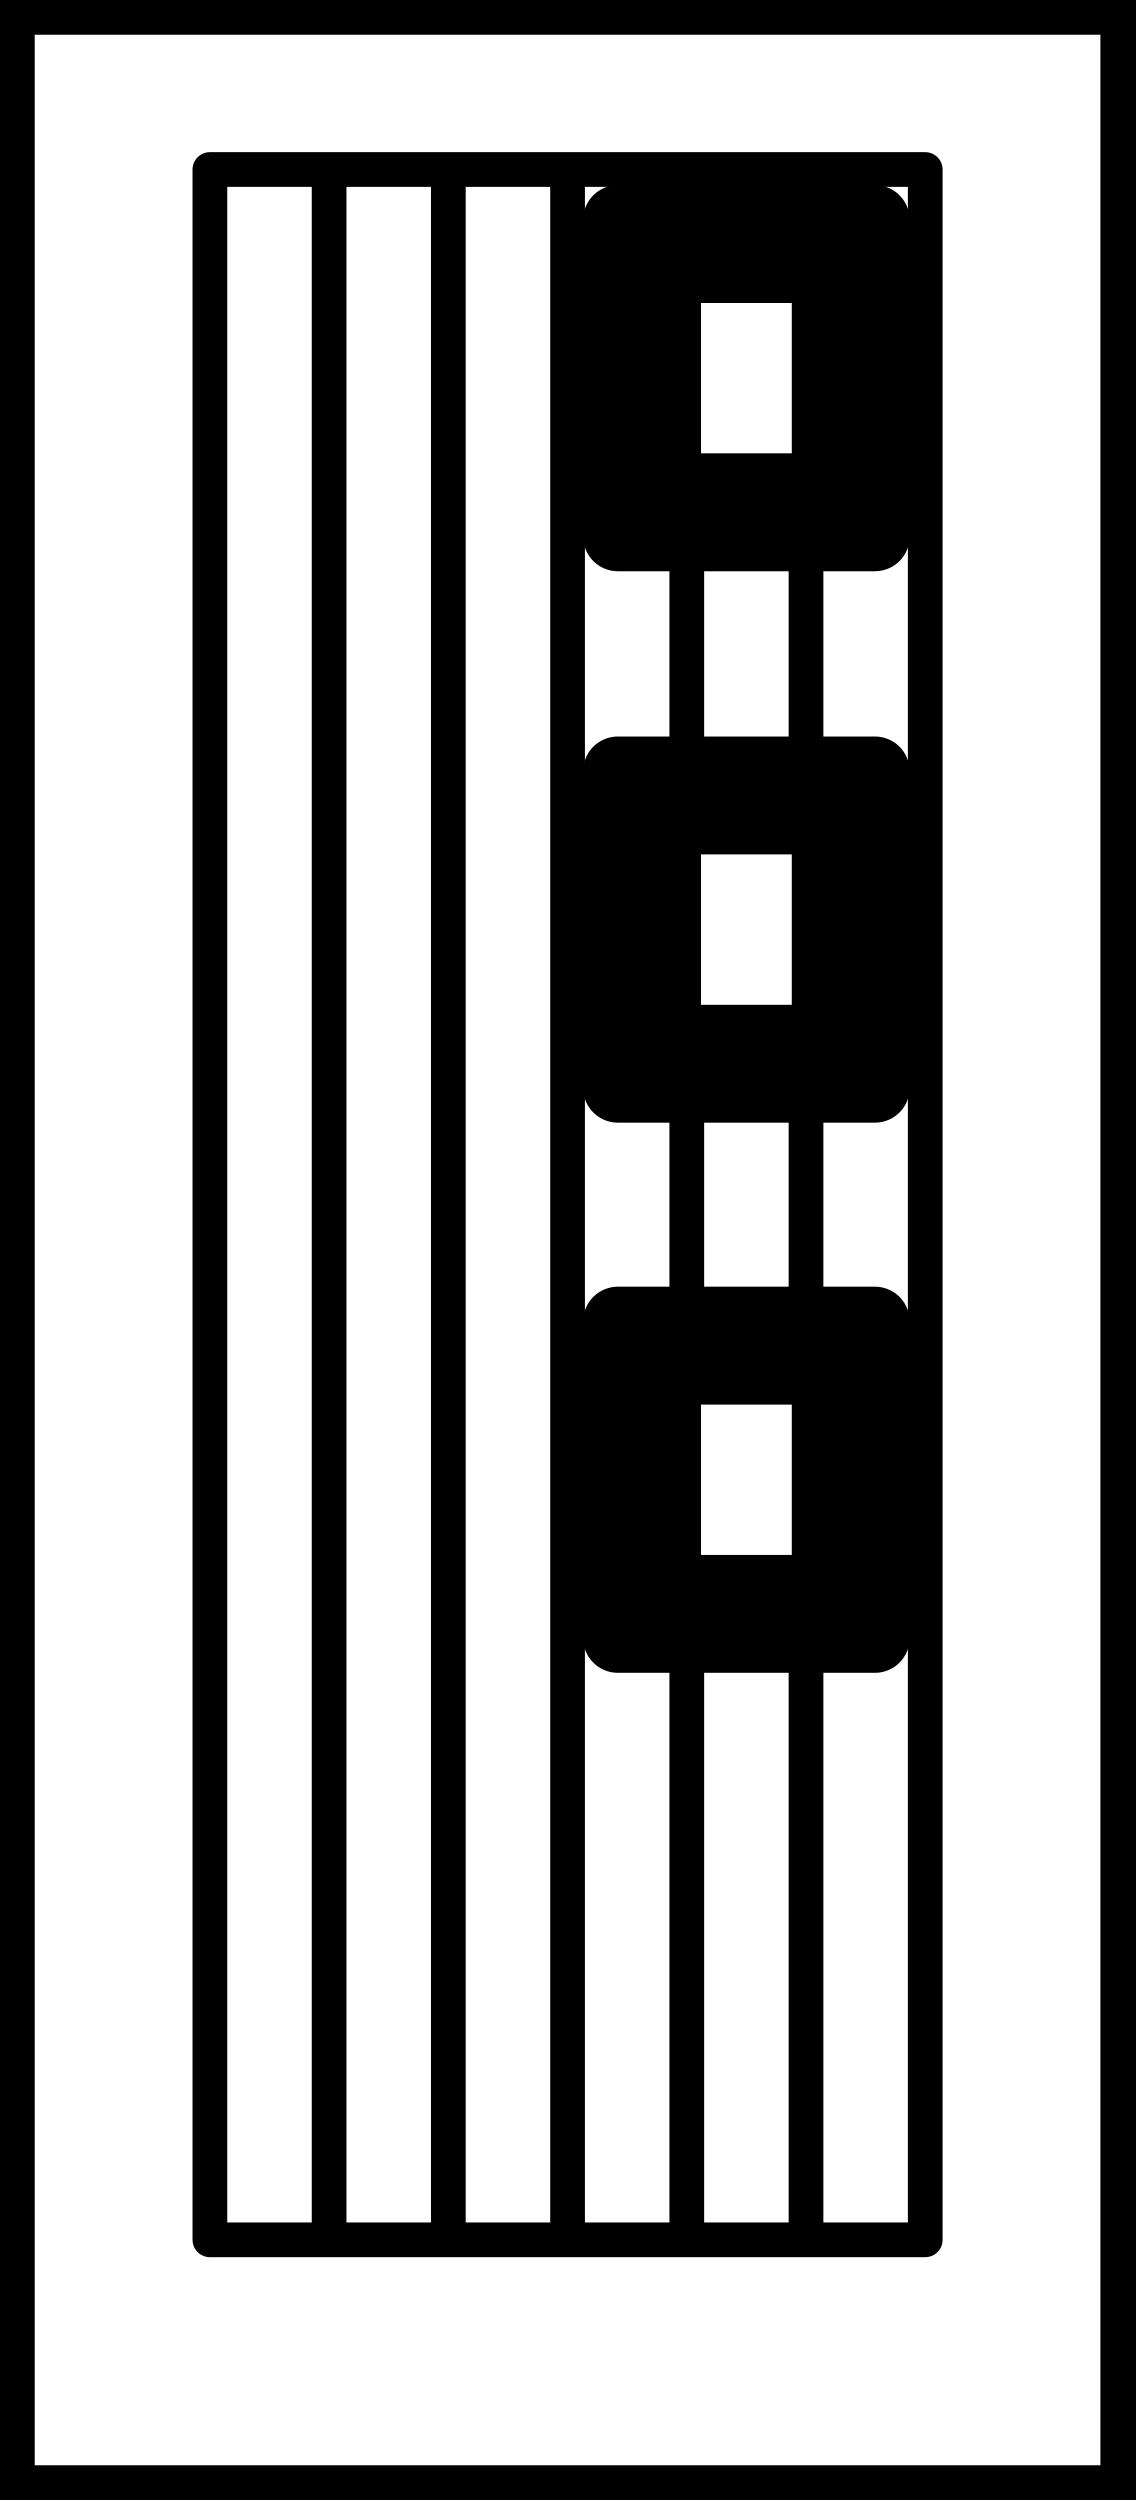
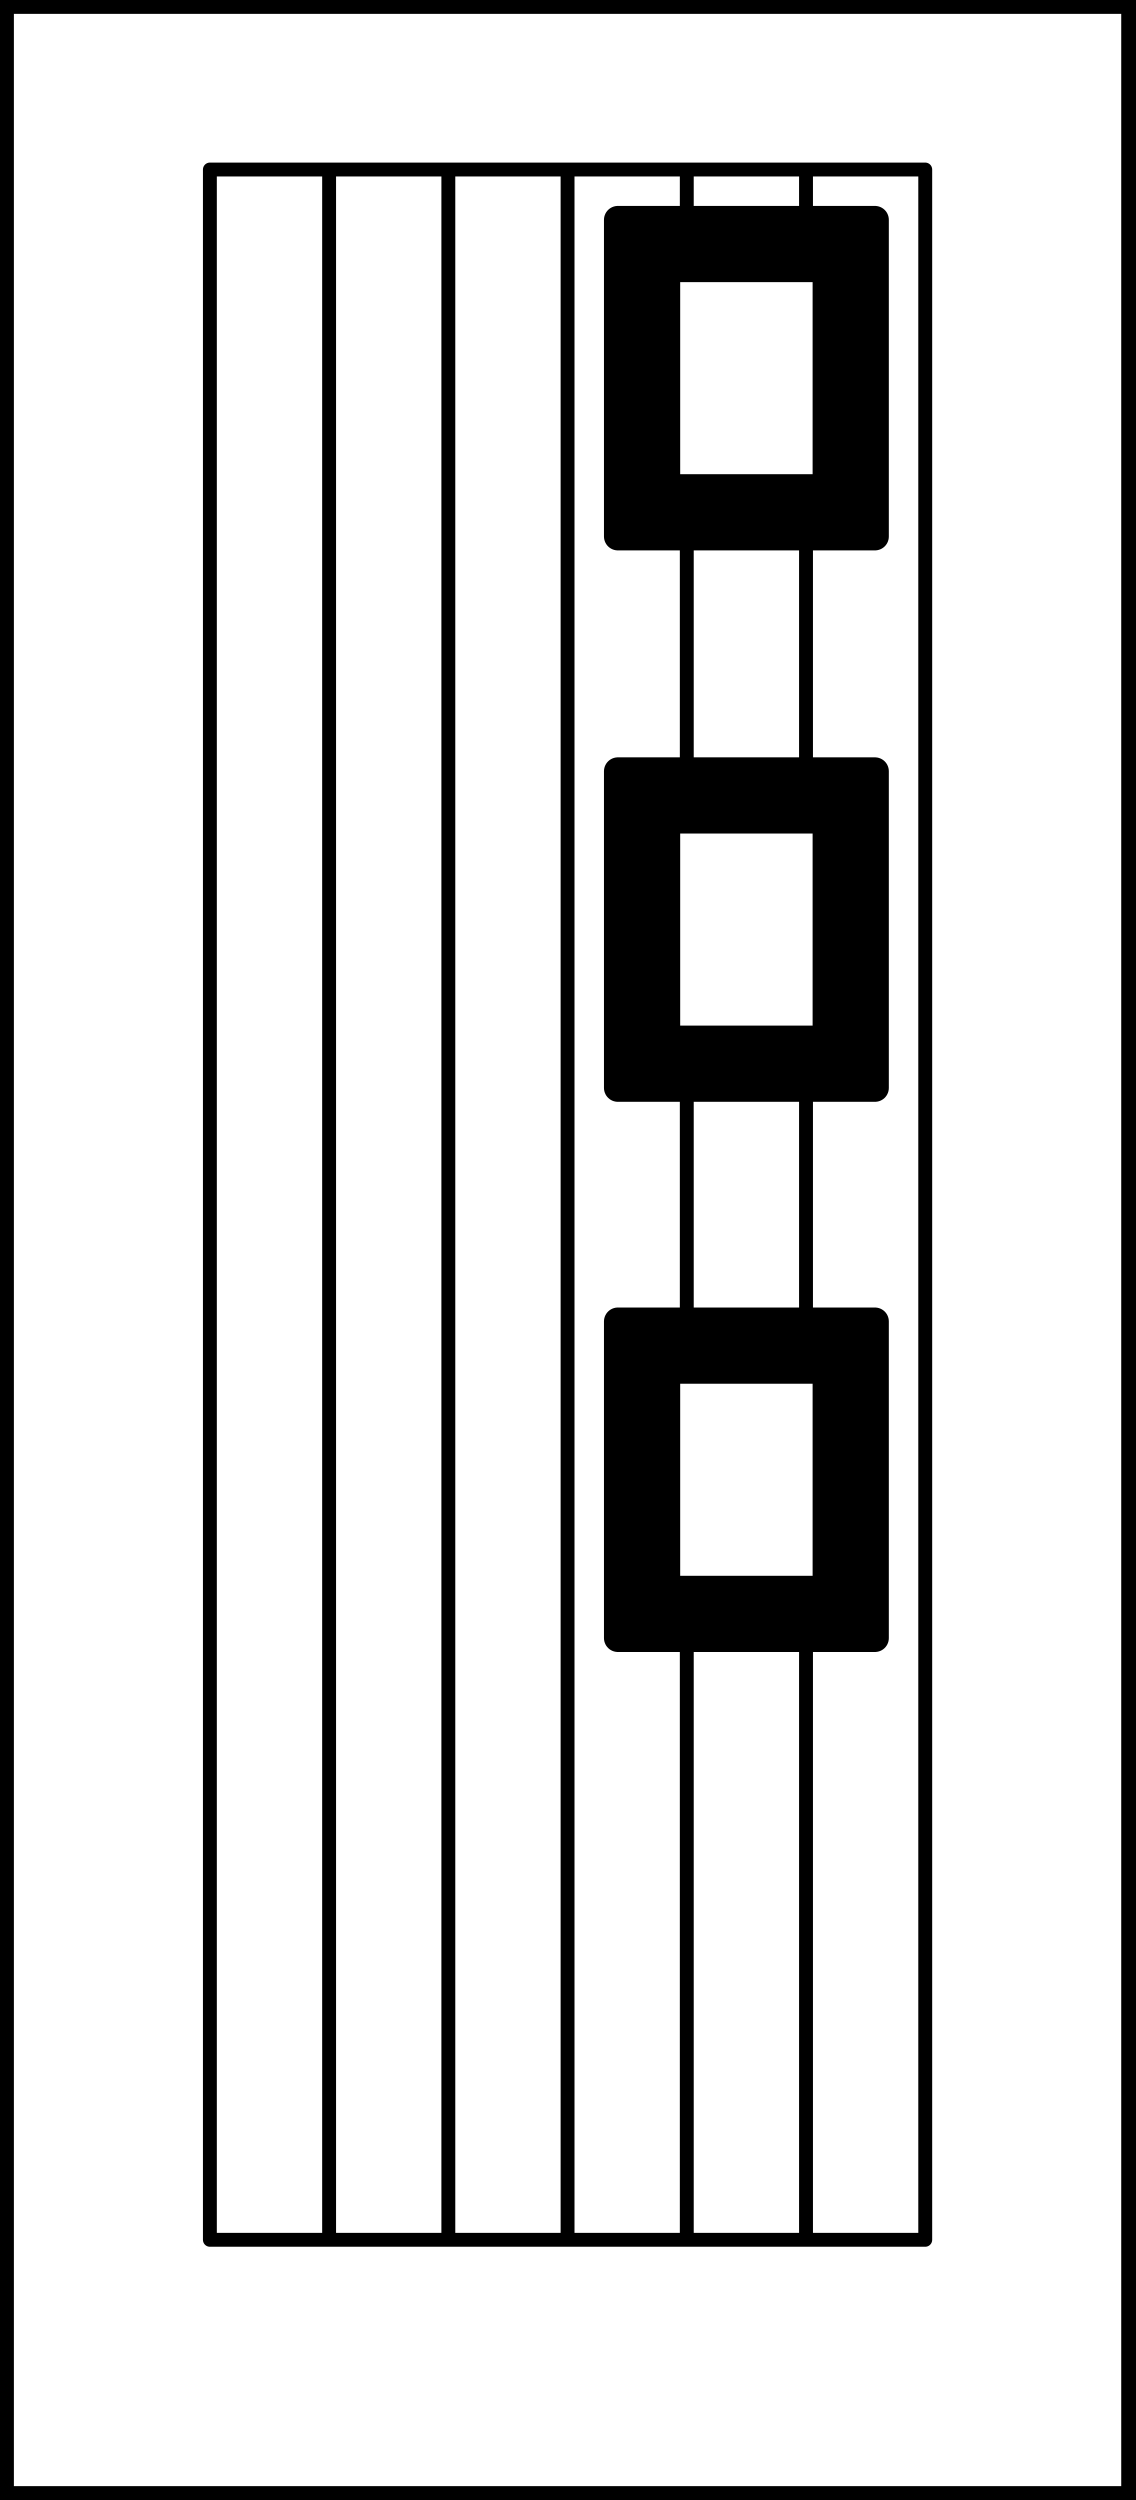
<svg xmlns="http://www.w3.org/2000/svg" fill-rule="evenodd" clip-rule="evenodd" viewBox="0 0 914 2013" fill="none" stroke="currentColor" stroke-linejoin="round">
  <clipPath id="doorStyle86Clip">
    <path d="M 0,0 914,0 914,2013 0,2013 Z M 523.5,406 523.5,203 678.5,203 678.5,406 Z M 523.5,850 523.5,647 678.5,647 678.5,850 Z M 523.5,1293 523.5,1090 678.5,1090 678.5,1293 Z" />
  </clipPath>
  <g>
-     <path d="M 0,0 914,0 914,2013 0,2013 Z" style="stroke-width: 55.917;" />
-     <path d="M745,1803.5 745,136.5 169,136.5 169,1803.5 Z M649,136.5 649,1803.5 M553,136.5 553,1803.5 M457,136.5 457,1803.5 M361,136.5 361,1803.5 M265,136.5 265,1803.5" clip-path="url(#doorStyle86Clip)" style="stroke-width: 27.958;" />
-     <path d=" M 497.5,432 497.5,177 704.5,177 704.5,432 Z M 536.5,393 536.5,216 665.5,216 665.5,393 Z M 497.5,876 497.5,621 704.5,621 704.5,876 Z M 536.5,837 536.5,660 665.5,660 665.5,837 Z M 497.5,1319 497.5,1064 704.5,1064 704.5,1319 Z M 536.5,1280 536.5,1103 665.5,1103 665.5,1280 Z" fill="currentColor" style="stroke-width: 55.917;" />
+     <path d="M 0,0 914,0 914,2013 0,2013 Z" style="stroke-width: 22.367;" />
+     <path d="M745,1803.5 745,136.5 169,136.5 169,1803.5 Z M649,136.5 649,1803.5 M553,136.5 553,1803.5 M457,136.5 457,1803.5 M361,136.5 361,1803.5 M265,136.5 265,1803.5" clip-path="url(#doorStyle86Clip)" style="stroke-width: 11.183;" />
+     <path d=" M 497.5,432 497.5,177 704.5,177 704.5,432 Z M 536.5,393 536.5,216 665.5,216 665.5,393 Z M 497.5,876 497.5,621 704.5,621 704.5,876 Z M 536.5,837 536.5,660 665.5,660 665.5,837 Z M 497.5,1319 497.5,1064 704.5,1064 704.5,1319 Z M 536.5,1280 536.5,1103 665.5,1103 665.5,1280 Z" fill="currentColor" style="stroke-width: 22.367;" />
  </g>
</svg>
